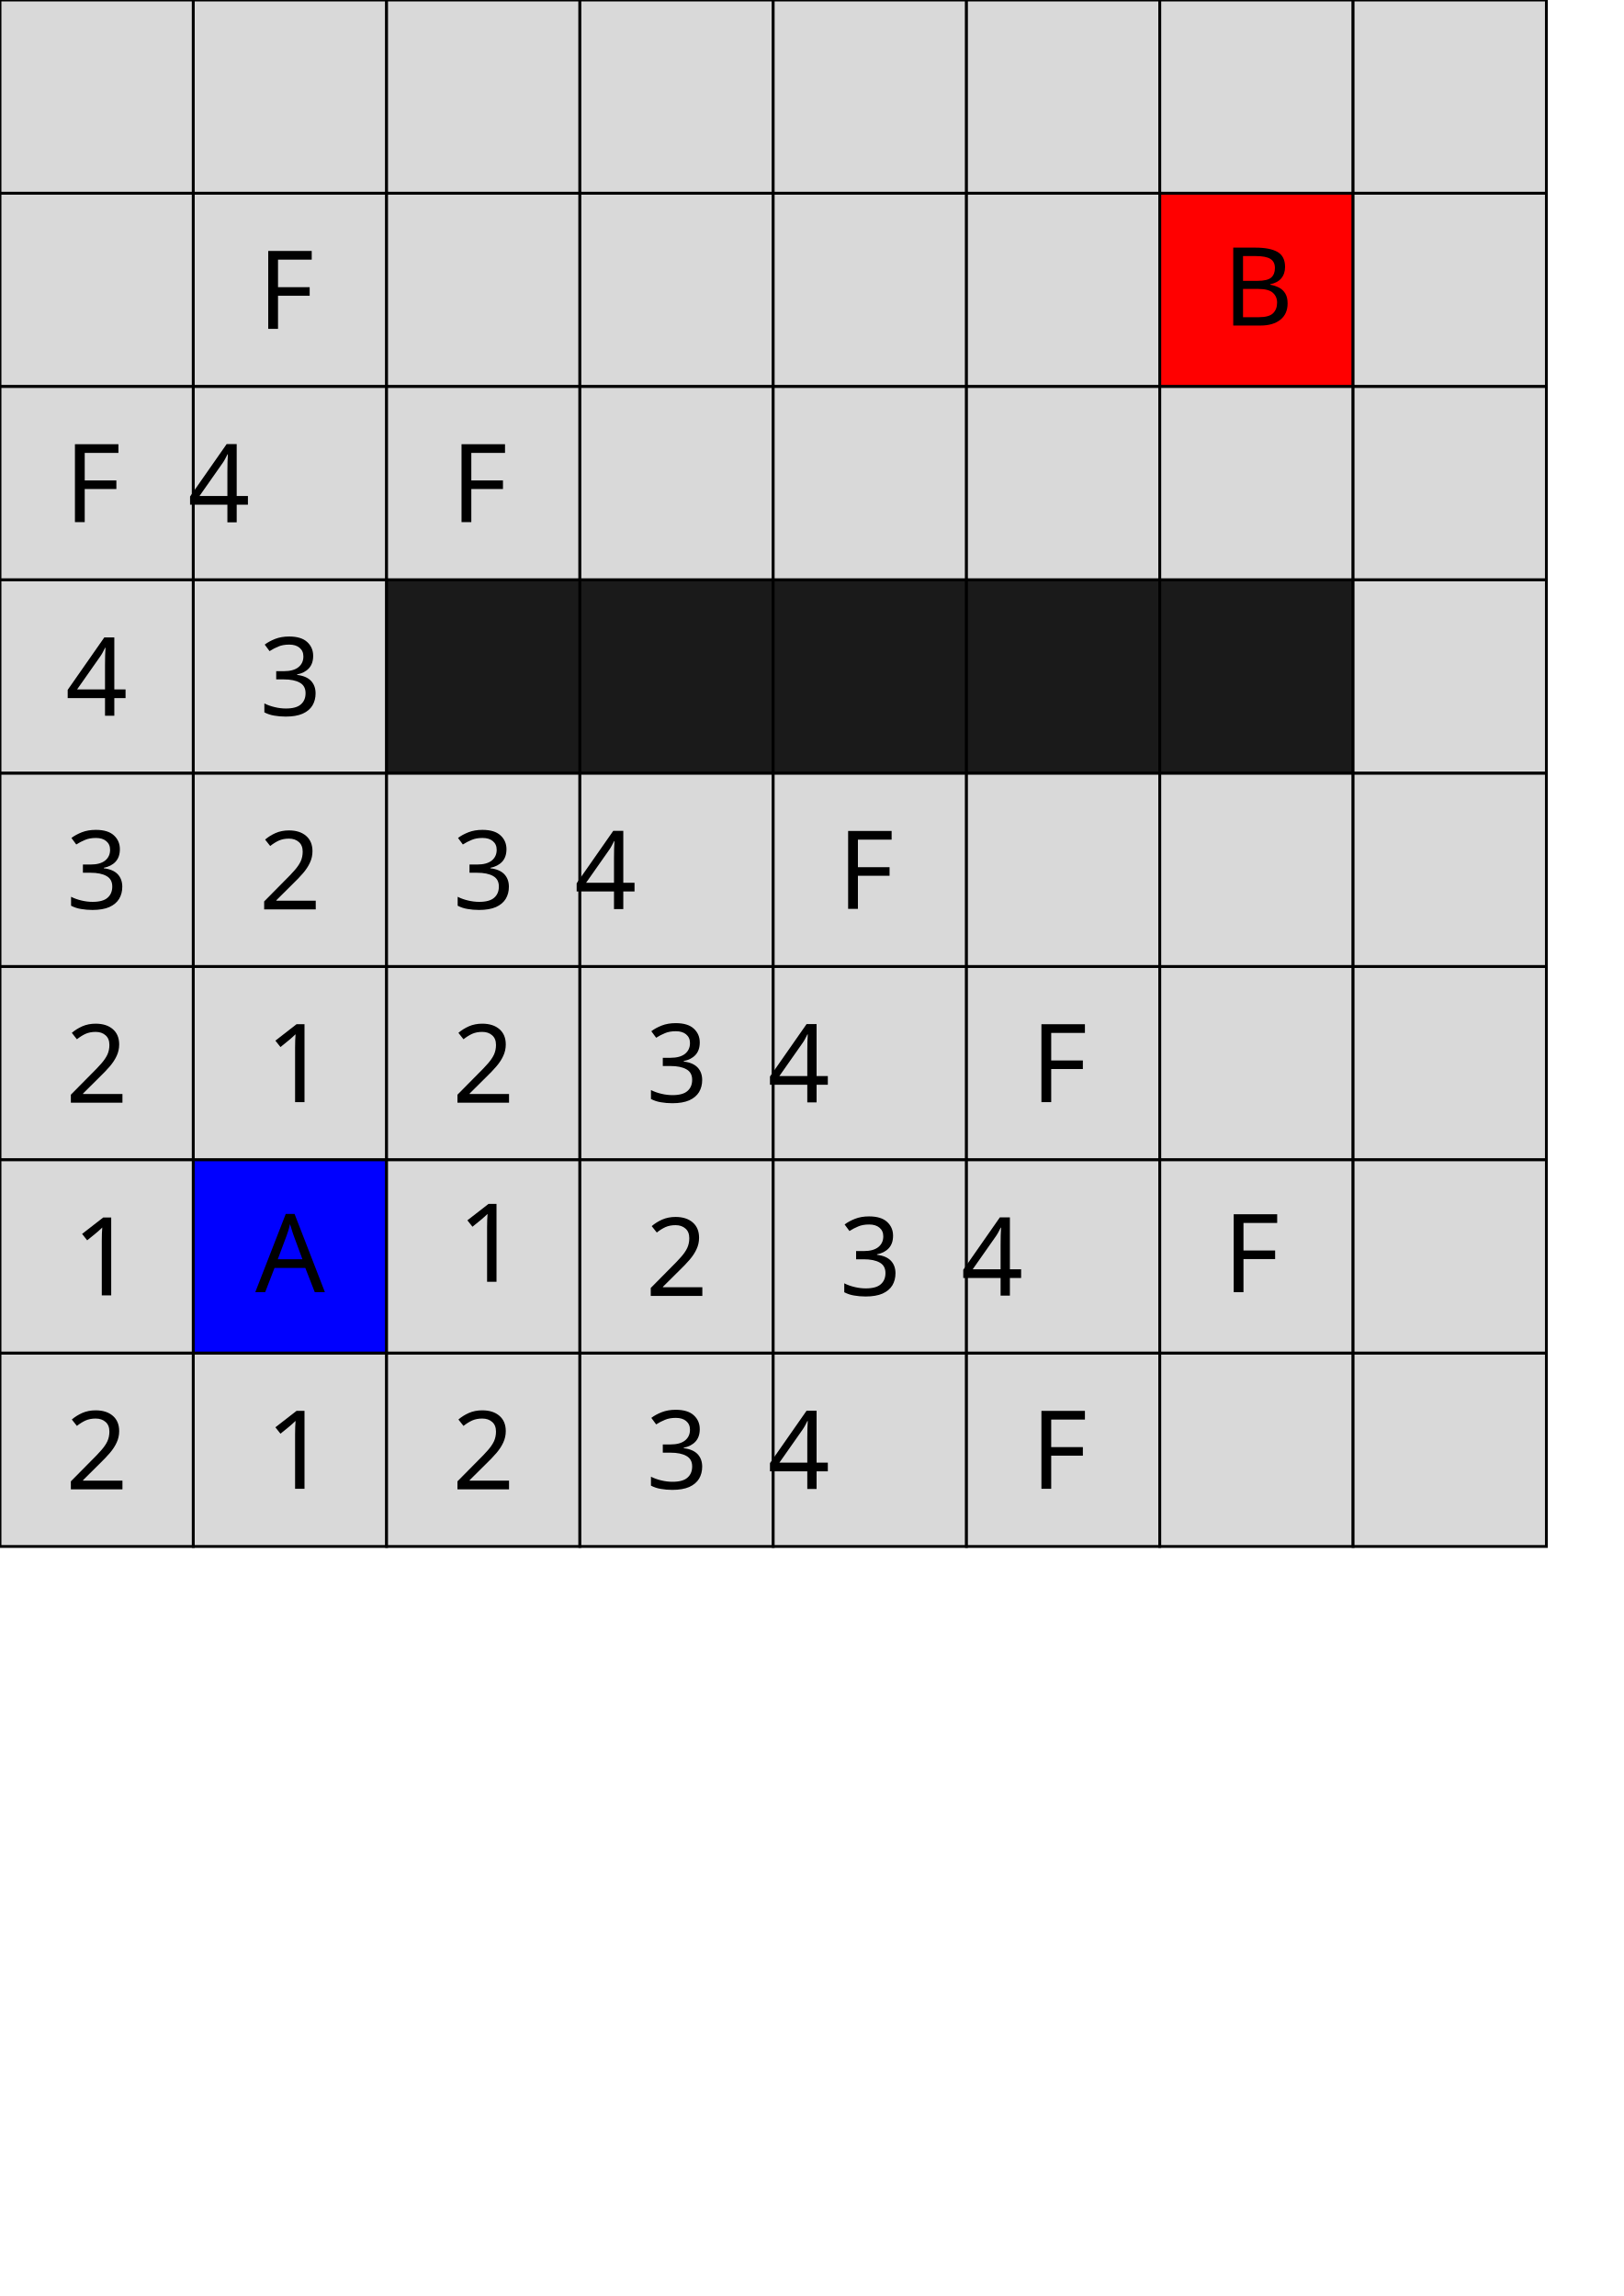
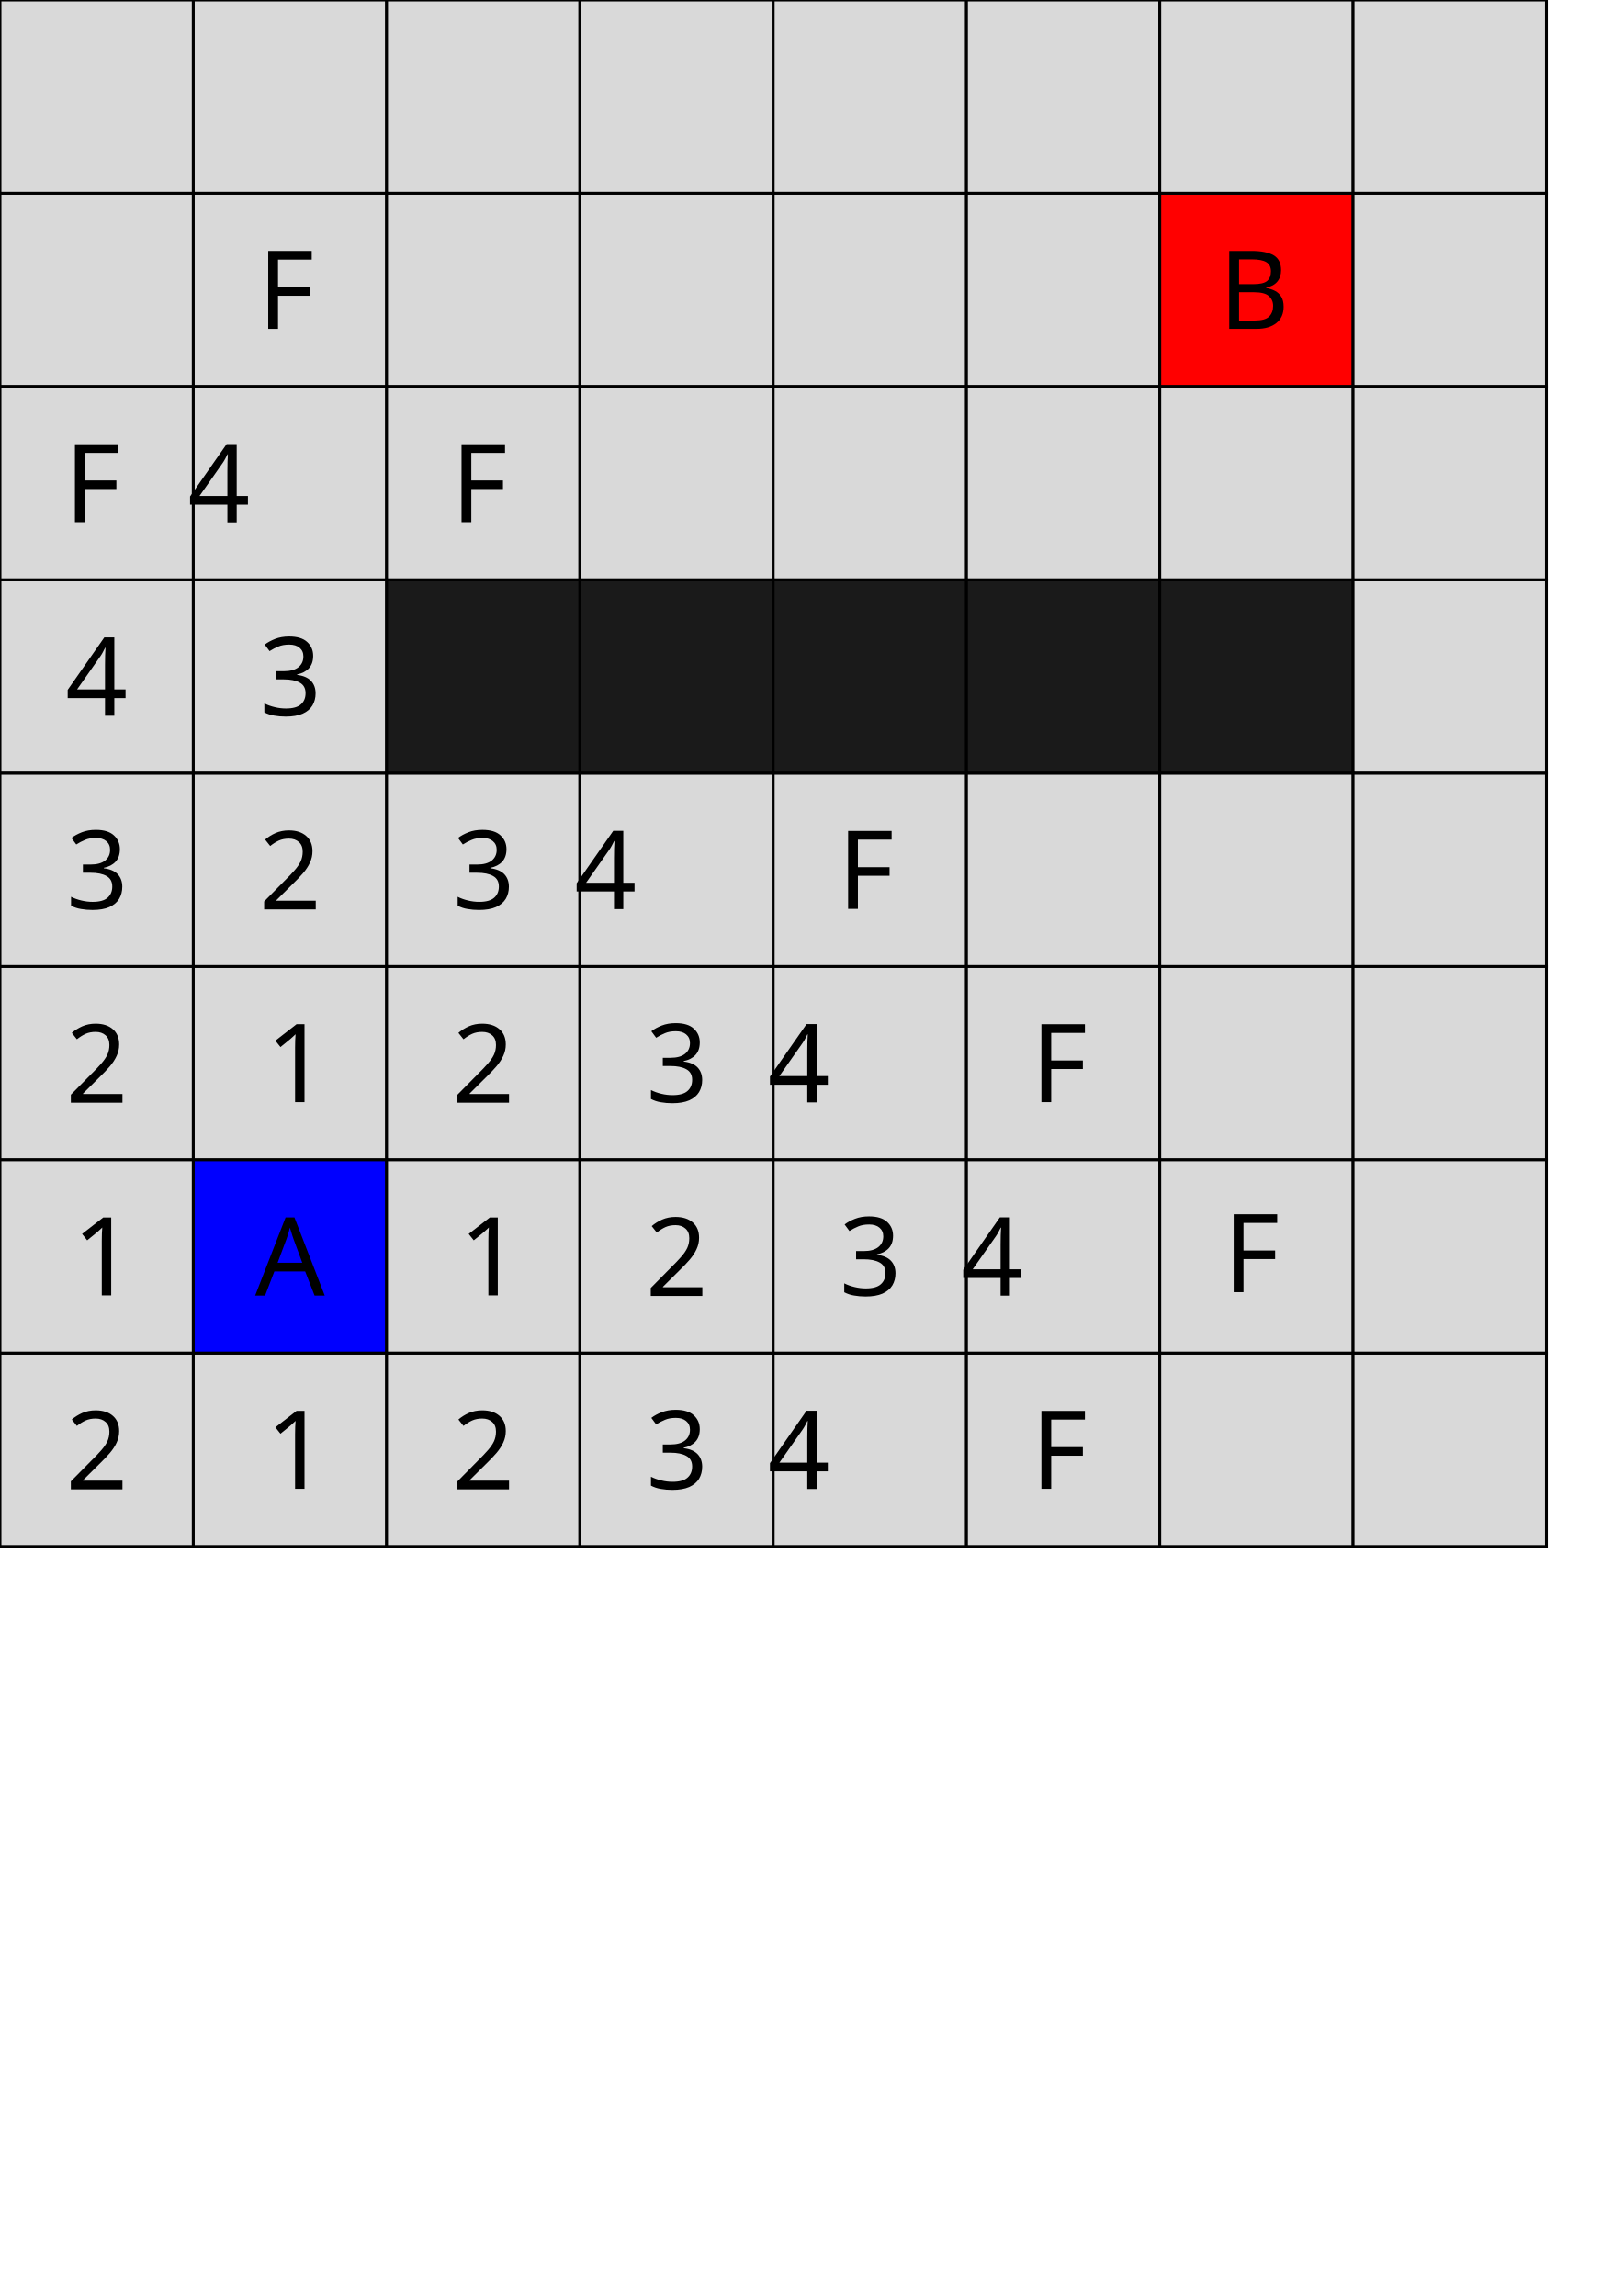
<svg xmlns="http://www.w3.org/2000/svg" width="210mm" height="297mm" viewBox="0 0 210 297" version="1.1" id="svg1">
  <defs id="defs1" />
  <g id="layer1">
    <rect style="fill:#d9d9d9;fill-opacity:1;stroke:#000000;stroke-width:0.365;stroke-dasharray:none;stroke-opacity:1" id="rect1" width="25" height="25" x="0" y="0" />
    <rect style="fill:#d9d9d9;fill-opacity:1;stroke:#000000;stroke-width:0.365;stroke-dasharray:none;stroke-opacity:1" id="rect1-4" width="25" height="25" x="25" y="0" />
    <rect style="fill:#d9d9d9;fill-opacity:1;stroke:#000000;stroke-width:0.365;stroke-dasharray:none;stroke-opacity:1" id="rect1-7" width="25" height="25" x="50" y="-2.220446e-16" />
    <rect style="fill:#d9d9d9;fill-opacity:1;stroke:#000000;stroke-width:0.365;stroke-dasharray:none;stroke-opacity:1" id="rect1-9" width="25" height="25" x="75" y="1.7763568e-15" />
    <rect style="fill:#d9d9d9;fill-opacity:1;stroke:#000000;stroke-width:0.365;stroke-dasharray:none;stroke-opacity:1" id="rect1-6" width="25" height="25" x="100" y="0" />
    <rect style="fill:#d9d9d9;fill-opacity:1;stroke:#000000;stroke-width:0.365;stroke-dasharray:none;stroke-opacity:1" id="rect1-60" width="25" height="25" x="125" y="0" />
    <rect style="fill:#d9d9d9;fill-opacity:1;stroke:#000000;stroke-width:0.365;stroke-dasharray:none;stroke-opacity:1" id="rect1-5" width="25" height="25" x="150" y="0" />
    <rect style="fill:#d9d9d9;fill-opacity:1;stroke:#000000;stroke-width:0.365;stroke-dasharray:none;stroke-opacity:1" id="rect1-61" width="25" height="25" x="175" y="0" />
    <rect style="fill:#d9d9d9;fill-opacity:1;stroke:#000000;stroke-width:0.365;stroke-dasharray:none;stroke-opacity:1" id="rect1-1" width="25" height="25" x="1.0520693e-06" y="25" />
    <rect style="fill:#d9d9d9;fill-opacity:1;stroke:#000000;stroke-width:0.365;stroke-dasharray:none;stroke-opacity:1" id="rect1-4-8" width="25" height="25" x="25" y="25" />
    <rect style="fill:#d9d9d9;fill-opacity:1;stroke:#000000;stroke-width:0.365;stroke-dasharray:none;stroke-opacity:1" id="rect1-7-4" width="25" height="25" x="50" y="25" />
    <rect style="fill:#d9d9d9;fill-opacity:1;stroke:#000000;stroke-width:0.365;stroke-dasharray:none;stroke-opacity:1" id="rect1-9-9" width="25" height="25" x="75" y="25" />
    <rect style="fill:#d9d9d9;fill-opacity:1;stroke:#000000;stroke-width:0.365;stroke-dasharray:none;stroke-opacity:1" id="rect1-6-6" width="25" height="25" x="100" y="25" />
    <rect style="fill:#d9d9d9;fill-opacity:1;stroke:#000000;stroke-width:0.365;stroke-dasharray:none;stroke-opacity:1" id="rect1-60-3" width="25" height="25" x="125" y="25" />
    <rect style="fill:#ff0000;fill-opacity:1;stroke:#000000;stroke-width:0.365;stroke-dasharray:none;stroke-opacity:1" id="rect1-5-7" width="25" height="25" x="150" y="25" />
    <rect style="fill:#d9d9d9;fill-opacity:1;stroke:#000000;stroke-width:0.365;stroke-dasharray:none;stroke-opacity:1" id="rect1-61-8" width="25" height="25" x="175" y="25" />
    <rect style="fill:#d9d9d9;fill-opacity:1;stroke:#000000;stroke-width:0.365;stroke-dasharray:none;stroke-opacity:1" id="rect1-59" width="25" height="25" x="1.479709e-06" y="50" />
    <rect style="fill:#d9d9d9;fill-opacity:1;stroke:#000000;stroke-width:0.365;stroke-dasharray:none;stroke-opacity:1" id="rect1-4-84" width="25" height="25" x="25" y="50" />
    <rect style="fill:#d9d9d9;fill-opacity:1;stroke:#000000;stroke-width:0.365;stroke-dasharray:none;stroke-opacity:1" id="rect1-7-0" width="25" height="25" x="50" y="50" />
    <rect style="fill:#d9d9d9;fill-opacity:1;stroke:#000000;stroke-width:0.365;stroke-dasharray:none;stroke-opacity:1" id="rect1-9-7" width="25" height="25" x="75" y="50" />
    <rect style="fill:#d9d9d9;fill-opacity:1;stroke:#000000;stroke-width:0.365;stroke-dasharray:none;stroke-opacity:1" id="rect1-6-63" width="25" height="25" x="100" y="50" />
    <rect style="fill:#d9d9d9;fill-opacity:1;stroke:#000000;stroke-width:0.365;stroke-dasharray:none;stroke-opacity:1" id="rect1-60-6" width="25" height="25" x="125" y="50" />
    <rect style="fill:#d9d9d9;fill-opacity:1;stroke:#000000;stroke-width:0.365;stroke-dasharray:none;stroke-opacity:1" id="rect1-5-1" width="25" height="25" x="150" y="50" />
    <rect style="fill:#d9d9d9;fill-opacity:1;stroke:#000000;stroke-width:0.365;stroke-dasharray:none;stroke-opacity:1" id="rect1-61-5" width="25" height="25" x="175" y="50" />
    <rect style="fill:#d9d9d9;fill-opacity:1;stroke:#000000;stroke-width:0.365;stroke-dasharray:none;stroke-opacity:1" id="rect1-3" width="25" height="25" x="1.479709e-06" y="75.015" />
    <rect style="fill:#d9d9d9;fill-opacity:1;stroke:#000000;stroke-width:0.365;stroke-dasharray:none;stroke-opacity:1" id="rect1-4-7" width="25" height="25" x="25" y="75.015" />
    <rect style="fill:#1a1a1a;fill-opacity:1;stroke:#000000;stroke-width:0.365;stroke-dasharray:none;stroke-opacity:1" id="rect1-7-2" width="25" height="25" x="50" y="75.015" />
    <rect style="fill:#1a1a1a;fill-opacity:1;stroke:#000000;stroke-width:0.365;stroke-dasharray:none;stroke-opacity:1" id="rect1-9-6" width="25" height="25" x="75" y="75.015" />
    <rect style="fill:#1a1a1a;fill-opacity:1;stroke:#000000;stroke-width:0.365;stroke-dasharray:none;stroke-opacity:1" id="rect1-6-0" width="25" height="25" x="100" y="75.015" />
    <rect style="fill:#1a1a1a;fill-opacity:1;stroke:#000000;stroke-width:0.365;stroke-dasharray:none;stroke-opacity:1" id="rect1-60-1" width="25" height="25" x="125" y="75.015" />
    <rect style="fill:#1a1a1a;fill-opacity:1;stroke:#000000;stroke-width:0.365;stroke-dasharray:none;stroke-opacity:1" id="rect1-5-6" width="25" height="25" x="150" y="75.015" />
    <rect style="fill:#d9d9d9;fill-opacity:1;stroke:#000000;stroke-width:0.365;stroke-dasharray:none;stroke-opacity:1" id="rect1-61-57" width="25" height="25" x="175" y="75.015" />
    <rect style="fill:#d9d9d9;fill-opacity:1;stroke:#000000;stroke-width:0.365;stroke-dasharray:none;stroke-opacity:1" id="rect1-0" width="25" height="25" x="1.479709e-06" y="100.029" />
    <rect style="fill:#d9d9d9;fill-opacity:1;stroke:#000000;stroke-width:0.365;stroke-dasharray:none;stroke-opacity:1" id="rect1-4-1" width="25" height="25" x="25" y="100.029" />
    <rect style="fill:#d9d9d9;fill-opacity:1;stroke:#000000;stroke-width:0.365;stroke-dasharray:none;stroke-opacity:1" id="rect1-7-46" width="25" height="25" x="50" y="100.029" />
    <rect style="fill:#d9d9d9;fill-opacity:1;stroke:#000000;stroke-width:0.365;stroke-dasharray:none;stroke-opacity:1" id="rect1-9-0" width="25" height="25" x="75" y="100.029" />
    <rect style="fill:#d9d9d9;fill-opacity:1;stroke:#000000;stroke-width:0.365;stroke-dasharray:none;stroke-opacity:1" id="rect1-6-7" width="25" height="25" x="100" y="100.029" />
    <rect style="fill:#d9d9d9;fill-opacity:1;stroke:#000000;stroke-width:0.365;stroke-dasharray:none;stroke-opacity:1" id="rect1-60-17" width="25" height="25" x="125" y="100.029" />
    <rect style="fill:#d9d9d9;fill-opacity:1;stroke:#000000;stroke-width:0.365;stroke-dasharray:none;stroke-opacity:1" id="rect1-5-77" width="25" height="25" x="150" y="100.029" />
    <rect style="fill:#d9d9d9;fill-opacity:1;stroke:#000000;stroke-width:0.365;stroke-dasharray:none;stroke-opacity:1" id="rect1-61-7" width="25" height="25" x="175" y="100.029" />
    <rect style="fill:#d9d9d9;fill-opacity:1;stroke:#000000;stroke-width:0.365;stroke-dasharray:none;stroke-opacity:1" id="rect1-1-3" width="25" height="25" x="1.479709e-06" y="125.029" />
    <rect style="fill:#d9d9d9;fill-opacity:1;stroke:#000000;stroke-width:0.365;stroke-dasharray:none;stroke-opacity:1" id="rect1-4-8-5" width="25" height="25" x="25" y="125.029" />
    <rect style="fill:#d9d9d9;fill-opacity:1;stroke:#000000;stroke-width:0.365;stroke-dasharray:none;stroke-opacity:1" id="rect1-7-4-9" width="25" height="25" x="50" y="125.029" />
    <rect style="fill:#d9d9d9;fill-opacity:1;stroke:#000000;stroke-width:0.365;stroke-dasharray:none;stroke-opacity:1" id="rect1-9-9-9" width="25" height="25" x="75" y="125.029" />
    <rect style="fill:#d9d9d9;fill-opacity:1;stroke:#000000;stroke-width:0.365;stroke-dasharray:none;stroke-opacity:1" id="rect1-6-6-8" width="25" height="25" x="100" y="125.029" />
    <rect style="fill:#d9d9d9;fill-opacity:1;stroke:#000000;stroke-width:0.365;stroke-dasharray:none;stroke-opacity:1" id="rect1-60-3-1" width="25" height="25" x="125" y="125.029" />
    <rect style="fill:#d9d9d9;fill-opacity:1;stroke:#000000;stroke-width:0.365;stroke-dasharray:none;stroke-opacity:1" id="rect1-5-7-8" width="25" height="25" x="150" y="125.029" />
    <rect style="fill:#d9d9d9;fill-opacity:1;stroke:#000000;stroke-width:0.365;stroke-dasharray:none;stroke-opacity:1" id="rect1-61-8-2" width="25" height="25" x="175" y="125.029" />
    <rect style="fill:#d9d9d9;fill-opacity:1;stroke:#000000;stroke-width:0.365;stroke-dasharray:none;stroke-opacity:1" id="rect1-59-6" width="25" height="25" x="1.479709e-06" y="150.029" />
    <rect style="fill:#0000ff;fill-opacity:1;stroke:#000000;stroke-width:0.365;stroke-dasharray:none;stroke-opacity:1" id="rect1-4-84-0" width="25" height="25" x="25" y="150.029" />
    <rect style="fill:#d9d9d9;fill-opacity:1;stroke:#000000;stroke-width:0.365;stroke-dasharray:none;stroke-opacity:1" id="rect1-7-0-3" width="25" height="25" x="50" y="150.029" />
    <rect style="fill:#d9d9d9;fill-opacity:1;stroke:#000000;stroke-width:0.365;stroke-dasharray:none;stroke-opacity:1" id="rect1-9-7-8" width="25" height="25" x="75" y="150.029" />
    <rect style="fill:#d9d9d9;fill-opacity:1;stroke:#000000;stroke-width:0.365;stroke-dasharray:none;stroke-opacity:1" id="rect1-6-63-0" width="25" height="25" x="100" y="150.029" />
    <rect style="fill:#d9d9d9;fill-opacity:1;stroke:#000000;stroke-width:0.365;stroke-dasharray:none;stroke-opacity:1" id="rect1-60-6-1" width="25" height="25" x="125" y="150.029" />
    <rect style="fill:#d9d9d9;fill-opacity:1;stroke:#000000;stroke-width:0.365;stroke-dasharray:none;stroke-opacity:1" id="rect1-5-1-2" width="25" height="25" x="150" y="150.029" />
    <rect style="fill:#d9d9d9;fill-opacity:1;stroke:#000000;stroke-width:0.365;stroke-dasharray:none;stroke-opacity:1" id="rect1-61-5-5" width="25" height="25" x="175" y="150.029" />
    <rect style="fill:#d9d9d9;fill-opacity:1;stroke:#000000;stroke-width:0.365;stroke-dasharray:none;stroke-opacity:1" id="rect1-3-9" width="25" height="25" x="1.479709e-06" y="175.044" />
    <rect style="fill:#d9d9d9;fill-opacity:1;stroke:#000000;stroke-width:0.365;stroke-dasharray:none;stroke-opacity:1" id="rect1-4-7-4" width="25" height="25" x="25" y="175.044" />
    <rect style="fill:#d9d9d9;fill-opacity:1;stroke:#000000;stroke-width:0.365;stroke-dasharray:none;stroke-opacity:1" id="rect1-7-2-7" width="25" height="25" x="50" y="175.044" />
    <rect style="fill:#d9d9d9;fill-opacity:1;stroke:#000000;stroke-width:0.365;stroke-dasharray:none;stroke-opacity:1" id="rect1-9-6-8" width="25" height="25" x="75" y="175.044" />
    <rect style="fill:#d9d9d9;fill-opacity:1;stroke:#000000;stroke-width:0.365;stroke-dasharray:none;stroke-opacity:1" id="rect1-6-0-3" width="25" height="25" x="100" y="175.044" />
    <rect style="fill:#d9d9d9;fill-opacity:1;stroke:#000000;stroke-width:0.365;stroke-dasharray:none;stroke-opacity:1" id="rect1-60-1-5" width="25" height="25" x="125" y="175.044" />
    <rect style="fill:#d9d9d9;fill-opacity:1;stroke:#000000;stroke-width:0.365;stroke-dasharray:none;stroke-opacity:1" id="rect1-5-6-1" width="25" height="25" x="150" y="175.044" />
    <rect style="fill:#d9d9d9;fill-opacity:1;stroke:#000000;stroke-width:0.365;stroke-dasharray:none;stroke-opacity:1" id="rect1-61-57-2" width="25" height="25" x="175" y="175.044" />
-     <text xml:space="preserve" style="font-style:normal;font-variant:normal;font-weight:normal;font-stretch:normal;font-size:14.111px;font-family:Corbel;-inkscape-font-specification:Corbel;writing-mode:lr-tb;direction:ltr;fill:#000000;fill-opacity:1;stroke:none;stroke-width:0.365;stroke-dasharray:none;stroke-opacity:1" x="33.018" y="167.139" id="text20">
-       <tspan id="tspan20" style="fill:#000000;fill-opacity:1;stroke:none;stroke-width:0.365" x="33.018" y="167.139">A</tspan>
+     <text xml:space="preserve" style="font-style:normal;font-variant:normal;font-weight:normal;font-stretch:normal;font-size:14.111px;font-family:Corbel;-inkscape-font-specification:Corbel;writing-mode:lr-tb;direction:ltr;fill:#000000;fill-opacity:1;stroke:none;stroke-width:0.365;stroke-dasharray:none;stroke-opacity:1" x="32.999" y="167.588" id="text20">
+       <tspan id="tspan20" style="fill:#000000;fill-opacity:1;stroke:none;stroke-width:0.365" x="32.999" y="167.588">A</tspan>
    </text>
    <text xml:space="preserve" style="font-style:normal;font-variant:normal;font-weight:normal;font-stretch:normal;font-size:14.111px;font-family:Corbel;-inkscape-font-specification:Corbel;writing-mode:lr-tb;direction:ltr;fill:#000000;fill-opacity:1;stroke:none;stroke-width:0.365;stroke-dasharray:none;stroke-opacity:1" x="8.316" y="67.538" id="text21">
      <tspan id="tspan21" style="stroke-width:0.365" x="8.316" y="67.538">F</tspan>
    </text>
    <text xml:space="preserve" style="font-style:normal;font-variant:normal;font-weight:normal;font-stretch:normal;font-size:14.111px;font-family:Corbel;-inkscape-font-specification:Corbel;writing-mode:lr-tb;direction:ltr;fill:#000000;fill-opacity:1;stroke:none;stroke-width:0.365;stroke-dasharray:none;stroke-opacity:1" x="133.316" y="192.581" id="text23">
      <tspan id="tspan23" style="stroke-width:0.365" x="133.316" y="192.581">F</tspan>
    </text>
    <text xml:space="preserve" style="font-style:normal;font-variant:normal;font-weight:normal;font-stretch:normal;font-size:14.111px;font-family:Corbel;-inkscape-font-specification:Corbel;writing-mode:lr-tb;direction:ltr;fill:#000000;fill-opacity:1;stroke:none;stroke-width:0.365;stroke-dasharray:none;stroke-opacity:1" x="158.182" y="167.146" id="text24">
      <tspan id="tspan24" style="stroke-width:0.365" x="158.182" y="167.146">F</tspan>
    </text>
    <text xml:space="preserve" style="font-style:normal;font-variant:normal;font-weight:normal;font-stretch:normal;font-size:14.111px;font-family:Corbel;-inkscape-font-specification:Corbel;writing-mode:lr-tb;direction:ltr;fill:#000000;fill-opacity:1;stroke:none;stroke-width:0.365;stroke-dasharray:none;stroke-opacity:1" x="133.316" y="142.567" id="text25">
      <tspan id="tspan25" style="stroke-width:0.365" x="133.316" y="142.567">F</tspan>
    </text>
    <text xml:space="preserve" style="font-style:normal;font-variant:normal;font-weight:normal;font-stretch:normal;font-size:14.111px;font-family:Corbel;-inkscape-font-specification:Corbel;writing-mode:lr-tb;direction:ltr;fill:#000000;fill-opacity:1;stroke:none;stroke-width:0.365;stroke-dasharray:none;stroke-opacity:1" x="33.316" y="42.538" id="text26">
      <tspan id="tspan26" style="stroke-width:0.365" x="33.316" y="42.538">F</tspan>
    </text>
    <text xml:space="preserve" style="font-style:normal;font-variant:normal;font-weight:normal;font-stretch:normal;font-size:14.111px;font-family:Corbel;-inkscape-font-specification:Corbel;writing-mode:lr-tb;direction:ltr;fill:#000000;fill-opacity:1;stroke:none;stroke-width:0.365;stroke-dasharray:none;stroke-opacity:1" x="34.367" y="142.567" id="text27">
      <tspan id="tspan27" style="stroke-width:0.365" x="34.367" y="142.567">1</tspan>
    </text>
    <text xml:space="preserve" style="font-style:normal;font-variant:normal;font-weight:normal;font-stretch:normal;font-size:14.111px;font-family:Corbel;-inkscape-font-specification:Corbel;writing-mode:lr-tb;direction:ltr;fill:#000000;fill-opacity:1;stroke:none;stroke-width:0.365;stroke-dasharray:none;stroke-opacity:1" x="9.367" y="167.567" id="text27-1">
      <tspan id="tspan27-4" style="stroke-width:0.365" x="9.367" y="167.567">1</tspan>
    </text>
-     <text xml:space="preserve" style="font-style:normal;font-variant:normal;font-weight:normal;font-stretch:normal;font-size:14.111px;font-family:Corbel;-inkscape-font-specification:Corbel;writing-mode:lr-tb;direction:ltr;fill:#000000;fill-opacity:1;stroke:none;stroke-width:0.365;stroke-dasharray:none;stroke-opacity:1" x="59.2" y="165.809" id="text27-0">
-       <tspan id="tspan27-8" style="stroke-width:0.365" x="59.2" y="165.809">1</tspan>
+     <text xml:space="preserve" style="font-style:normal;font-variant:normal;font-weight:normal;font-stretch:normal;font-size:14.111px;font-family:Corbel;-inkscape-font-specification:Corbel;writing-mode:lr-tb;direction:ltr;fill:#000000;fill-opacity:1;stroke:none;stroke-width:0.365;stroke-dasharray:none;stroke-opacity:1" x="59.367" y="167.567" id="text27-0">
+       <tspan id="tspan27-8" style="stroke-width:0.365" x="59.367" y="167.567">1</tspan>
    </text>
    <text xml:space="preserve" style="font-style:normal;font-variant:normal;font-weight:normal;font-stretch:normal;font-size:14.111px;font-family:Corbel;-inkscape-font-specification:Corbel;writing-mode:lr-tb;direction:ltr;fill:#000000;fill-opacity:1;stroke:none;stroke-width:0.365;stroke-dasharray:none;stroke-opacity:1" x="34.367" y="192.581" id="text27-8">
      <tspan id="tspan27-3" style="stroke-width:0.365" x="34.367" y="192.581">1</tspan>
    </text>
-     <text xml:space="preserve" style="font-style:normal;font-variant:normal;font-weight:normal;font-stretch:normal;font-size:14.111px;font-family:Corbel;-inkscape-font-specification:Corbel;writing-mode:lr-tb;direction:ltr;fill:#000000;fill-opacity:1;stroke:none;stroke-width:0.365;stroke-dasharray:none;stroke-opacity:1" x="158.125" y="42.11" id="text28">
-       <tspan id="tspan28" style="stroke-width:0.365" x="158.125" y="42.11">B</tspan>
+     <text xml:space="preserve" style="font-style:normal;font-variant:normal;font-weight:normal;font-stretch:normal;font-size:14.111px;font-family:Corbel;-inkscape-font-specification:Corbel;writing-mode:lr-tb;direction:ltr;fill:#000000;fill-opacity:1;stroke:none;stroke-width:0.365;stroke-dasharray:none;stroke-opacity:1" x="157.611" y="42.538" id="text28">
+       <tspan id="tspan28" style="stroke-width:0.365" x="157.611" y="42.538">B</tspan>
    </text>
    <text xml:space="preserve" style="font-style:normal;font-variant:normal;font-weight:normal;font-stretch:normal;font-size:14.111px;font-family:Corbel;-inkscape-font-specification:Corbel;writing-mode:lr-tb;direction:ltr;fill:#000000;fill-opacity:1;stroke:none;stroke-width:0.365;stroke-dasharray:none;stroke-opacity:1" x="108.316" y="117.567" id="text29">
      <tspan id="tspan29" style="stroke-width:0.365" x="108.316" y="117.567">F</tspan>
    </text>
    <text xml:space="preserve" style="font-style:normal;font-variant:normal;font-weight:normal;font-stretch:normal;font-size:14.111px;font-family:Corbel;-inkscape-font-specification:Corbel;writing-mode:lr-tb;direction:ltr;fill:#000000;fill-opacity:1;stroke:none;stroke-width:0.365;stroke-dasharray:none;stroke-opacity:1" x="33.492" y="117.637" id="text30">
      <tspan id="tspan30" style="stroke-width:0.365" x="33.492" y="117.637">2</tspan>
    </text>
    <text xml:space="preserve" style="font-style:normal;font-variant:normal;font-weight:normal;font-stretch:normal;font-size:14.111px;font-family:Corbel;-inkscape-font-specification:Corbel;writing-mode:lr-tb;direction:ltr;fill:#000000;fill-opacity:1;stroke:none;stroke-width:0.365;stroke-dasharray:none;stroke-opacity:1" x="8.492" y="142.637" id="text31">
      <tspan id="tspan31" style="stroke-width:0.365" x="8.492" y="142.637">2</tspan>
    </text>
    <text xml:space="preserve" style="font-style:normal;font-variant:normal;font-weight:normal;font-stretch:normal;font-size:14.111px;font-family:Corbel;-inkscape-font-specification:Corbel;writing-mode:lr-tb;direction:ltr;fill:#000000;fill-opacity:1;stroke:none;stroke-width:0.365;stroke-dasharray:none;stroke-opacity:1" x="58.492" y="142.637" id="text32">
      <tspan id="tspan32" style="stroke-width:0.365" x="58.492" y="142.637">2</tspan>
    </text>
    <text xml:space="preserve" style="font-style:normal;font-variant:normal;font-weight:normal;font-stretch:normal;font-size:14.111px;font-family:Corbel;-inkscape-font-specification:Corbel;writing-mode:lr-tb;direction:ltr;fill:#000000;fill-opacity:1;stroke:none;stroke-width:0.365;stroke-dasharray:none;stroke-opacity:1" x="8.492" y="192.652" id="text33">
      <tspan id="tspan33" style="stroke-width:0.365" x="8.492" y="192.652">2</tspan>
    </text>
    <text xml:space="preserve" style="font-style:normal;font-variant:normal;font-weight:normal;font-stretch:normal;font-size:14.111px;font-family:Corbel;-inkscape-font-specification:Corbel;writing-mode:lr-tb;direction:ltr;fill:#000000;fill-opacity:1;stroke:none;stroke-width:0.365;stroke-dasharray:none;stroke-opacity:1" x="58.492" y="192.652" id="text34">
      <tspan id="tspan34" style="stroke-width:0.365" x="58.492" y="192.652">2</tspan>
    </text>
    <text xml:space="preserve" style="font-style:normal;font-variant:normal;font-weight:normal;font-stretch:normal;font-size:14.111px;font-family:Corbel;-inkscape-font-specification:Corbel;writing-mode:lr-tb;direction:ltr;fill:#000000;fill-opacity:1;stroke:none;stroke-width:0.365;stroke-dasharray:none;stroke-opacity:1" x="83.492" y="167.637" id="text35">
      <tspan id="tspan35" style="stroke-width:0.365" x="83.492" y="167.637">2</tspan>
    </text>
    <text xml:space="preserve" style="font-style:normal;font-variant:normal;font-weight:normal;font-stretch:normal;font-size:14.111px;font-family:Corbel;-inkscape-font-specification:Corbel;writing-mode:lr-tb;direction:ltr;fill:#000000;fill-opacity:1;stroke:none;stroke-width:0.365;stroke-dasharray:none;stroke-opacity:1" x="8.549" y="117.567" id="text36">
      <tspan id="tspan36" style="stroke-width:0.365" x="8.549" y="117.567">3</tspan>
    </text>
    <text xml:space="preserve" style="font-style:normal;font-variant:normal;font-weight:normal;font-stretch:normal;font-size:14.111px;font-family:Corbel;-inkscape-font-specification:Corbel;writing-mode:lr-tb;direction:ltr;fill:#000000;fill-opacity:1;stroke:none;stroke-width:0.365;stroke-dasharray:none;stroke-opacity:1" x="33.549" y="92.552" id="text37">
      <tspan id="tspan37" style="stroke-width:0.365" x="33.549" y="92.552">3</tspan>
    </text>
    <text xml:space="preserve" style="font-style:normal;font-variant:normal;font-weight:normal;font-stretch:normal;font-size:14.111px;font-family:Corbel;-inkscape-font-specification:Corbel;writing-mode:lr-tb;direction:ltr;fill:#000000;fill-opacity:1;stroke:none;stroke-width:0.365;stroke-dasharray:none;stroke-opacity:1" x="8.457" y="92.58" id="text37-3">
      <tspan id="tspan37-6" style="stroke-width:0.365" x="8.457" y="92.58">4</tspan>
    </text>
    <text xml:space="preserve" style="font-style:normal;font-variant:normal;font-weight:normal;font-stretch:normal;font-size:14.111px;font-family:Corbel;-inkscape-font-specification:Corbel;writing-mode:lr-tb;direction:ltr;fill:#000000;fill-opacity:1;stroke:none;stroke-width:0.365;stroke-dasharray:none;stroke-opacity:1" x="58.549" y="117.567" id="text38">
      <tspan id="tspan38" style="stroke-width:0.365" x="58.549" y="117.567">3</tspan>
    </text>
    <text xml:space="preserve" style="font-style:normal;font-variant:normal;font-weight:normal;font-stretch:normal;font-size:14.111px;font-family:Corbel;-inkscape-font-specification:Corbel;writing-mode:lr-tb;direction:ltr;fill:#000000;fill-opacity:1;stroke:none;stroke-width:0.365;stroke-dasharray:none;stroke-opacity:1" x="83.549" y="192.581" id="text39">
      <tspan id="tspan39" style="stroke-width:0.365" x="83.549" y="192.581">3</tspan>
    </text>
    <text xml:space="preserve" style="font-style:normal;font-variant:normal;font-weight:normal;font-stretch:normal;font-size:14.111px;font-family:Corbel;-inkscape-font-specification:Corbel;writing-mode:lr-tb;direction:ltr;fill:#000000;fill-opacity:1;stroke:none;stroke-width:0.365;stroke-dasharray:none;stroke-opacity:1" x="83.549" y="142.567" id="text40">
      <tspan id="tspan40" style="stroke-width:0.365" x="83.549" y="142.567">3</tspan>
    </text>
    <text xml:space="preserve" style="font-style:normal;font-variant:normal;font-weight:normal;font-stretch:normal;font-size:14.111px;font-family:Corbel;-inkscape-font-specification:Corbel;writing-mode:lr-tb;direction:ltr;fill:#000000;fill-opacity:1;stroke:none;stroke-width:0.365;stroke-dasharray:none;stroke-opacity:1" x="108.549" y="167.567" id="text41">
      <tspan id="tspan41" style="stroke-width:0.365" x="108.549" y="167.567">3</tspan>
    </text>
    <text xml:space="preserve" style="font-style:normal;font-variant:normal;font-weight:normal;font-stretch:normal;font-size:14.111px;font-family:Corbel;-inkscape-font-specification:Corbel;writing-mode:lr-tb;direction:ltr;fill:#000000;fill-opacity:1;stroke:none;stroke-width:0.365;stroke-dasharray:none;stroke-opacity:1" x="58.316" y="67.538" id="text42">
      <tspan id="tspan42" style="stroke-width:0.365" x="58.316" y="67.538">F</tspan>
    </text>
    <text xml:space="preserve" style="font-style:normal;font-variant:normal;font-weight:normal;font-stretch:normal;font-size:14.111px;font-family:Corbel;-inkscape-font-specification:'Corbel, Normal';font-variant-ligatures:normal;font-variant-caps:normal;font-variant-numeric:normal;font-variant-east-asian:normal;text-align:center;text-anchor:middle;fill:#000000;fill-opacity:1;stroke:none;stroke-width:1;stroke-miterlimit:0;stroke-dashoffset:0.189;paint-order:markers fill stroke" x="37.493" y="67.566" id="text533">
      <tspan id="tspan531" style="font-style:normal;font-variant:normal;font-weight:normal;font-stretch:normal;font-size:14.111px;font-family:Corbel;-inkscape-font-specification:'Corbel, Normal';font-variant-ligatures:normal;font-variant-caps:normal;font-variant-numeric:normal;font-variant-east-asian:normal;fill:#000000;fill-opacity:1;stroke:none;stroke-width:1" x="37.493" y="67.566">4</tspan>
    </text>
    <text xml:space="preserve" style="font-style:normal;font-variant:normal;font-weight:normal;font-stretch:normal;font-size:14.111px;font-family:Corbel;-inkscape-font-specification:'Corbel, Normal';font-variant-ligatures:normal;font-variant-caps:normal;font-variant-numeric:normal;font-variant-east-asian:normal;text-align:center;text-anchor:middle;fill:#000000;fill-opacity:1;stroke:none;stroke-width:1;stroke-miterlimit:0;stroke-dashoffset:0.189;paint-order:markers fill stroke" x="87.493" y="117.595" id="text1299">
      <tspan id="tspan1297" style="stroke-width:1" x="87.493" y="117.595">4</tspan>
    </text>
    <text xml:space="preserve" style="font-style:normal;font-variant:normal;font-weight:normal;font-stretch:normal;font-size:14.111px;font-family:Corbel;-inkscape-font-specification:'Corbel, Normal';font-variant-ligatures:normal;font-variant-caps:normal;font-variant-numeric:normal;font-variant-east-asian:normal;text-align:center;text-anchor:middle;fill:#000000;fill-opacity:1;stroke:none;stroke-width:1;stroke-miterlimit:0;stroke-dashoffset:0.189;paint-order:markers fill stroke" x="112.493" y="142.595" id="text1303">
      <tspan id="tspan1301" style="stroke-width:1" x="112.493" y="142.595">4</tspan>
    </text>
    <text xml:space="preserve" style="font-style:normal;font-variant:normal;font-weight:normal;font-stretch:normal;font-size:14.111px;font-family:Corbel;-inkscape-font-specification:'Corbel, Normal';font-variant-ligatures:normal;font-variant-caps:normal;font-variant-numeric:normal;font-variant-east-asian:normal;text-align:center;text-anchor:middle;fill:#000000;fill-opacity:1;stroke:none;stroke-width:1;stroke-miterlimit:0;stroke-dashoffset:0.189;paint-order:markers fill stroke" x="137.493" y="167.595" id="text1307">
      <tspan id="tspan1305" style="stroke-width:1" x="137.493" y="167.595">4</tspan>
    </text>
    <text xml:space="preserve" style="font-style:normal;font-variant:normal;font-weight:normal;font-stretch:normal;font-size:14.111px;font-family:Corbel;-inkscape-font-specification:'Corbel, Normal';font-variant-ligatures:normal;font-variant-caps:normal;font-variant-numeric:normal;font-variant-east-asian:normal;text-align:center;text-anchor:middle;fill:#000000;fill-opacity:1;stroke:none;stroke-width:1;stroke-miterlimit:0;stroke-dashoffset:0.189;paint-order:markers fill stroke" x="112.493" y="192.61" id="text1311">
      <tspan id="tspan1309" style="stroke-width:1" x="112.493" y="192.61">4</tspan>
    </text>
  </g>
</svg>
